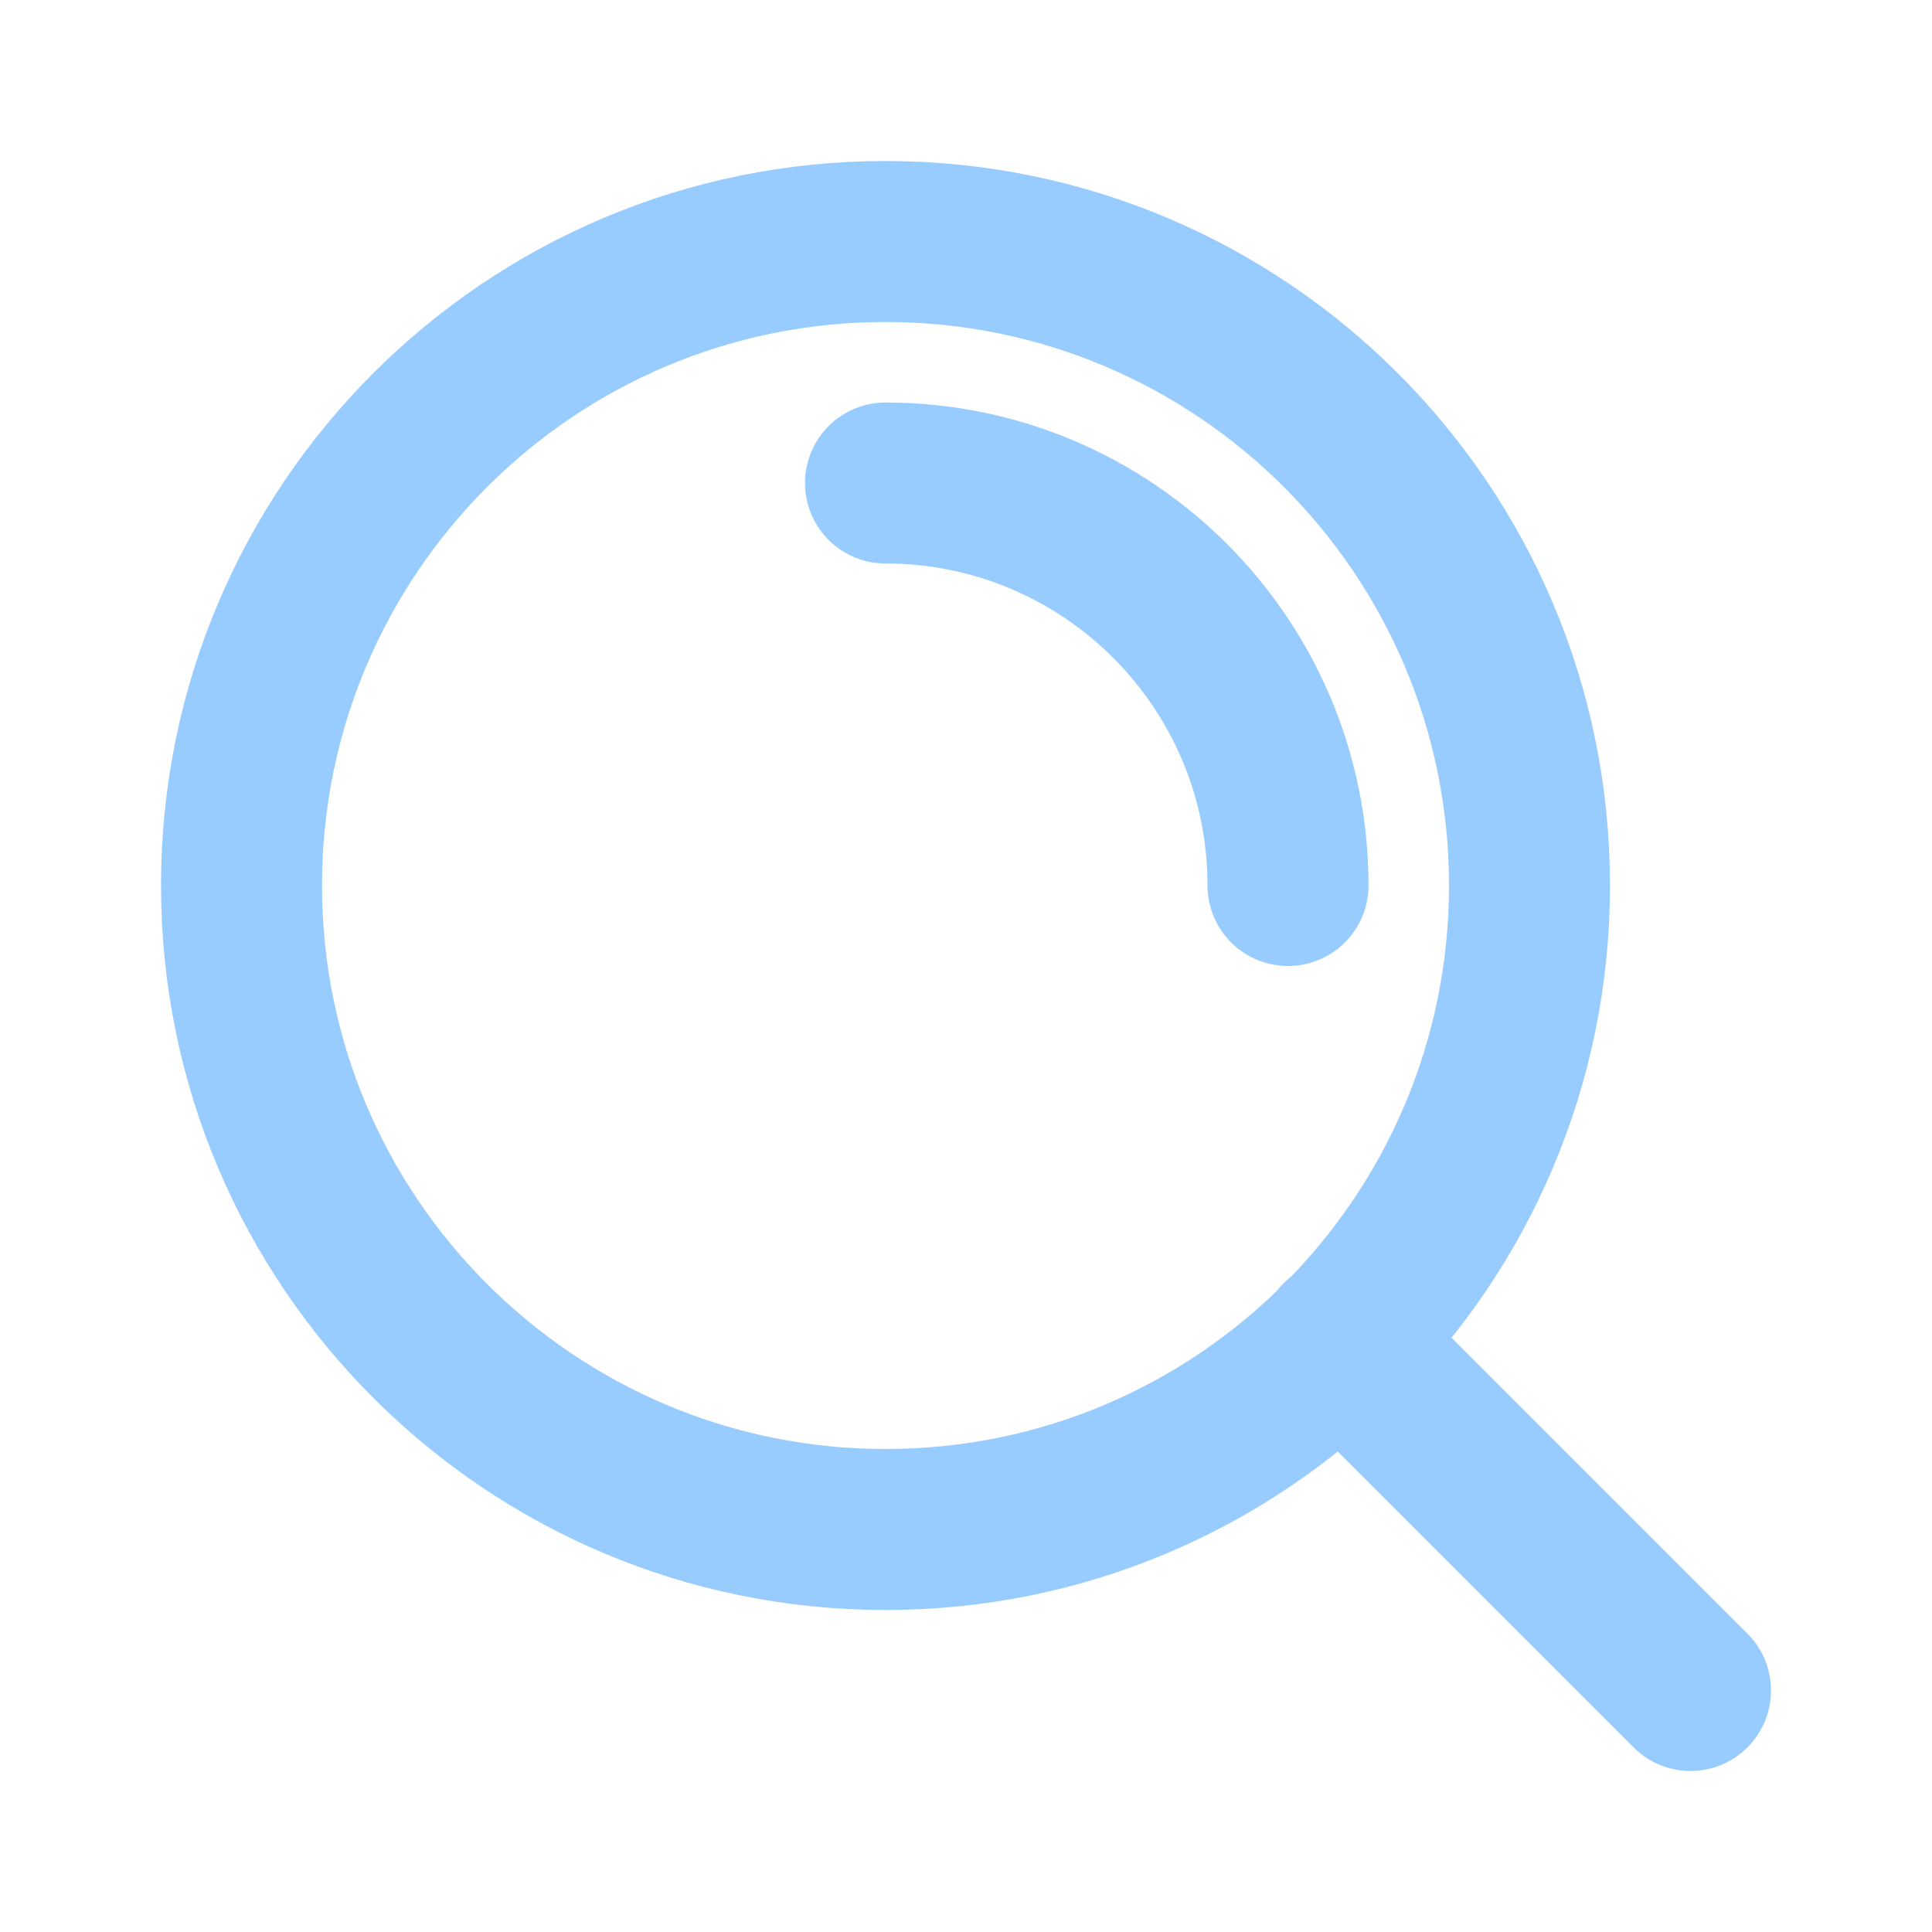
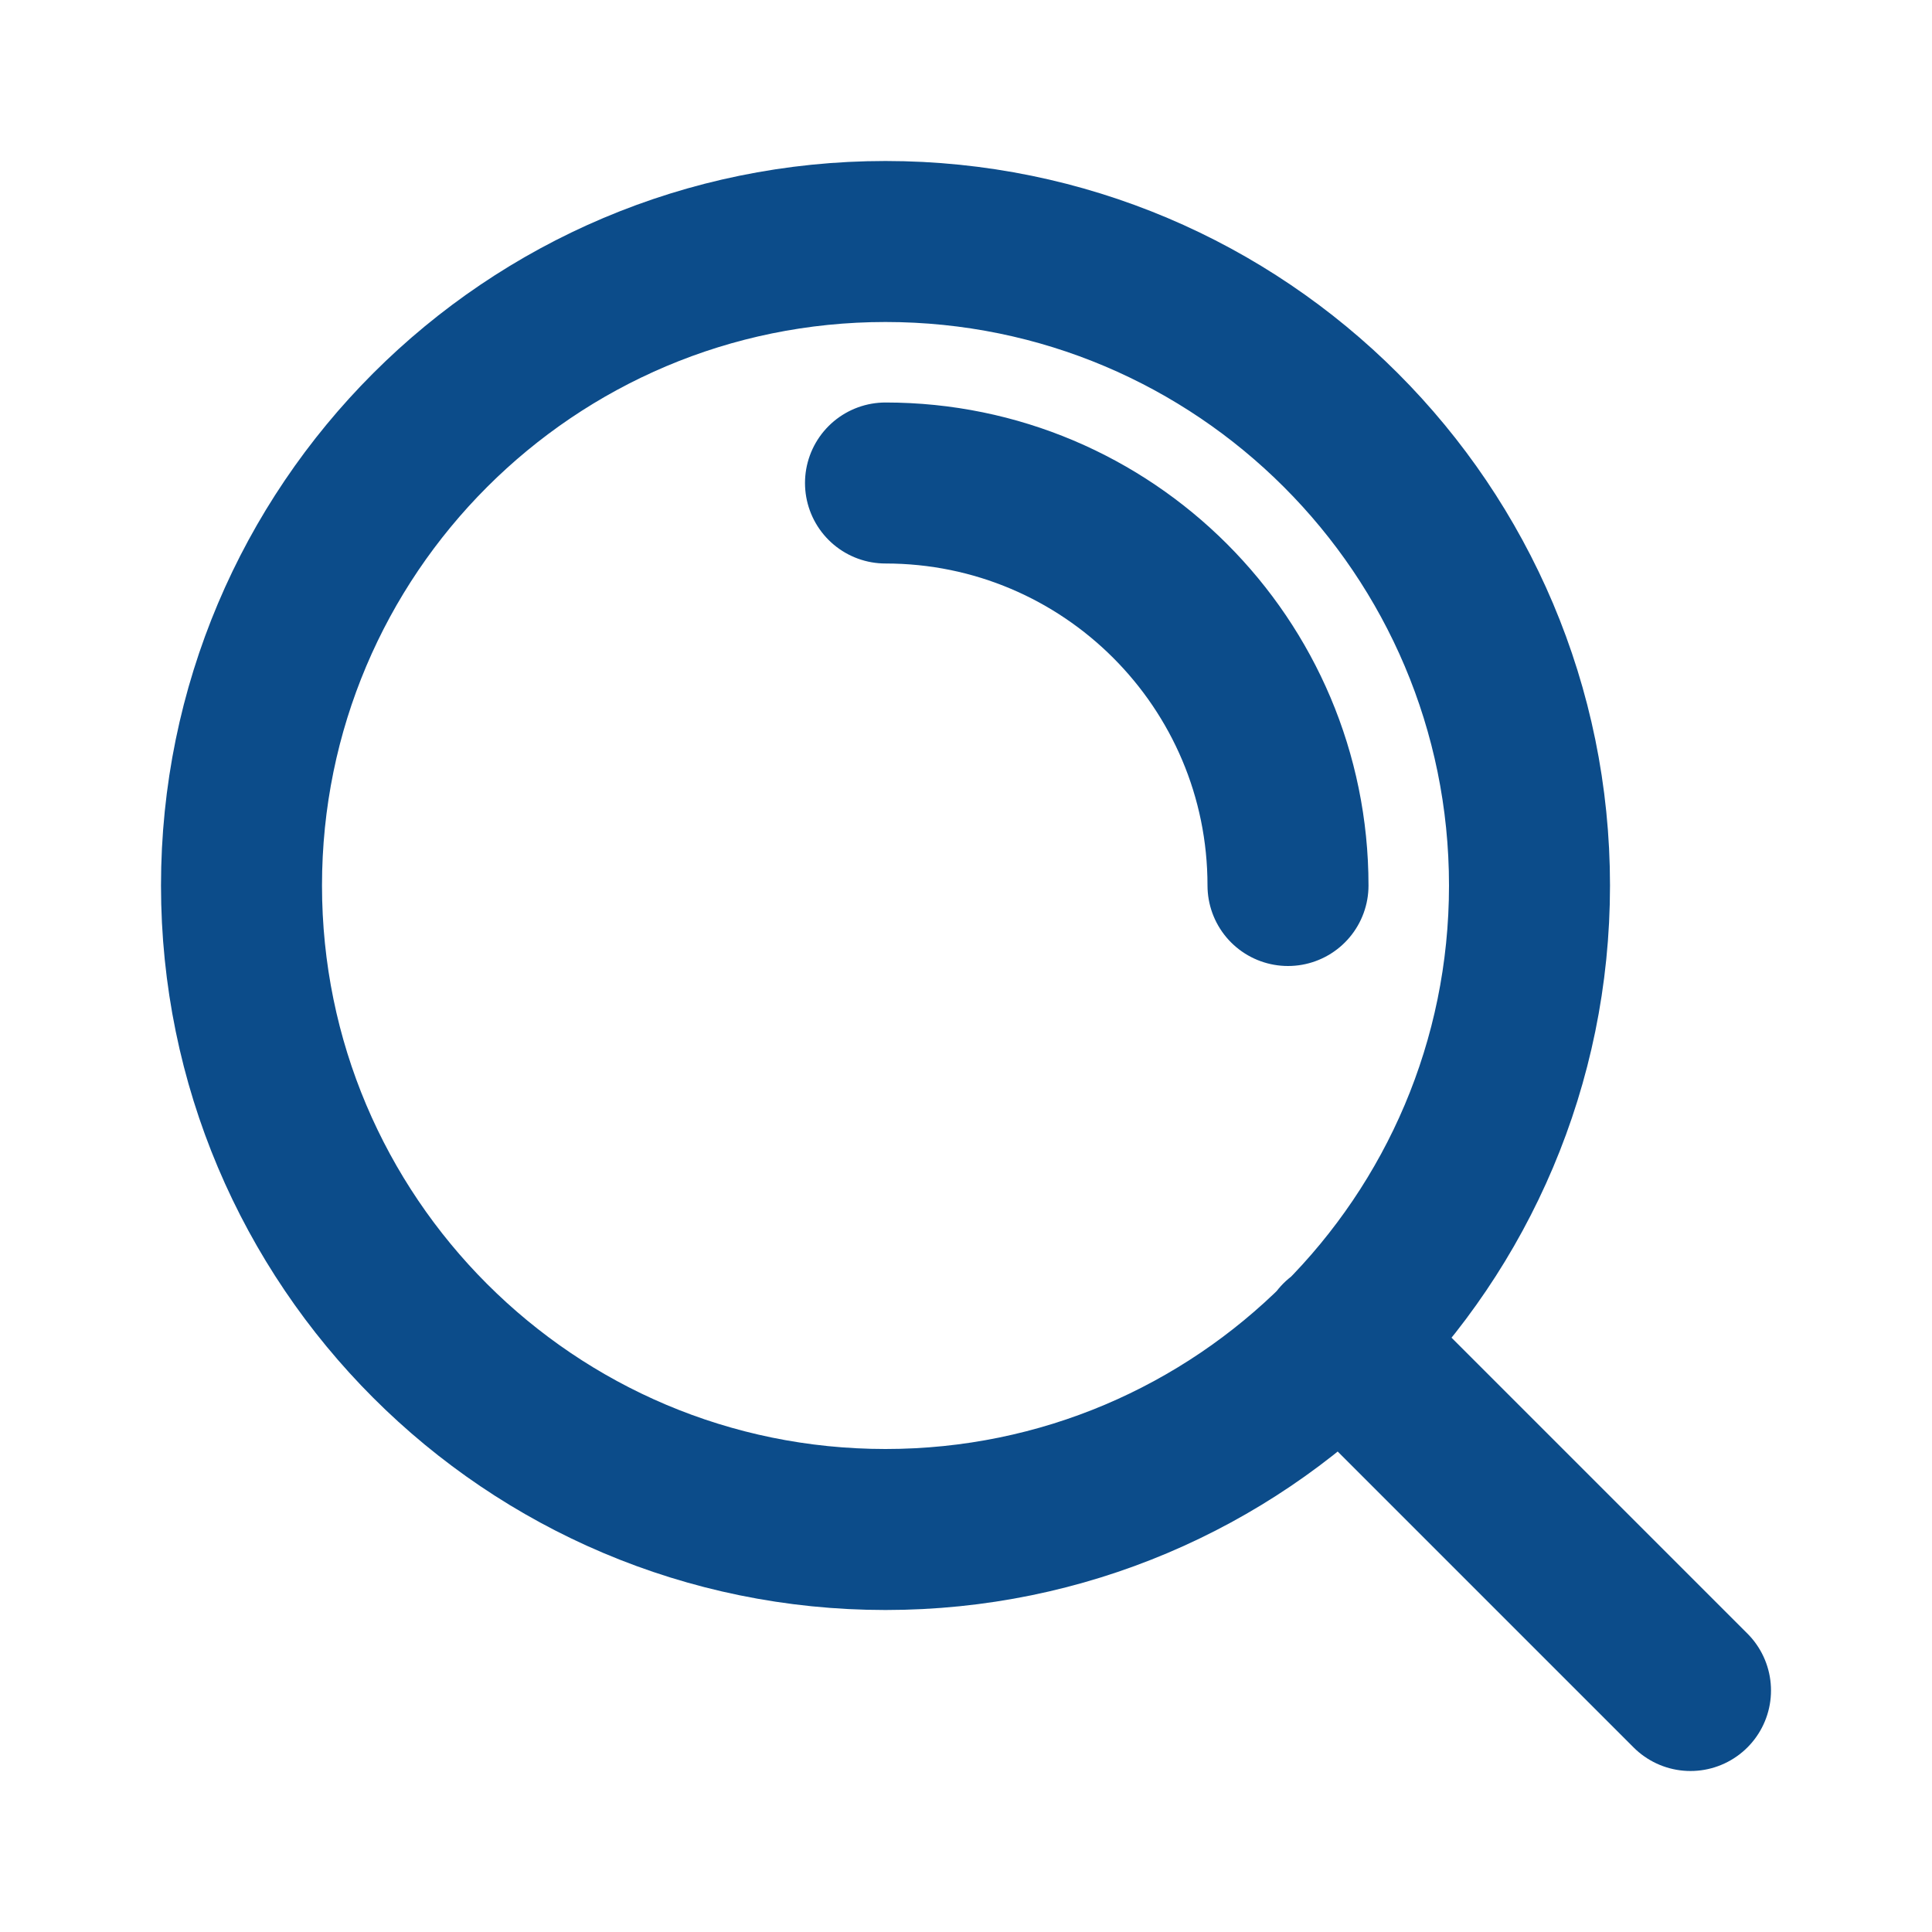
<svg xmlns="http://www.w3.org/2000/svg" viewBox="0 0 24 24" fill="none">
-   <path d="M21 21L16.65 16.65M11 6C13.761 6 16 8.239 16 11M19 11C19 15.418 15.418 19 11 19C6.582 19 3 15.418 3 11C3 6.582 6.582 3 11 3C15.418 3 19 6.582 19 11Z" stroke="#98CCFF" stroke-width="2" stroke-linecap="round" stroke-linejoin="round" />
+   <path d="M21 21L16.65 16.65M11 6C13.761 6 16 8.239 16 11M19 11C19 15.418 15.418 19 11 19C6.582 19 3 15.418 3 11C3 6.582 6.582 3 11 3C15.418 3 19 6.582 19 11Z" stroke="#0c4c8a" stroke-width="2" stroke-linecap="round" stroke-linejoin="round" />
</svg>
